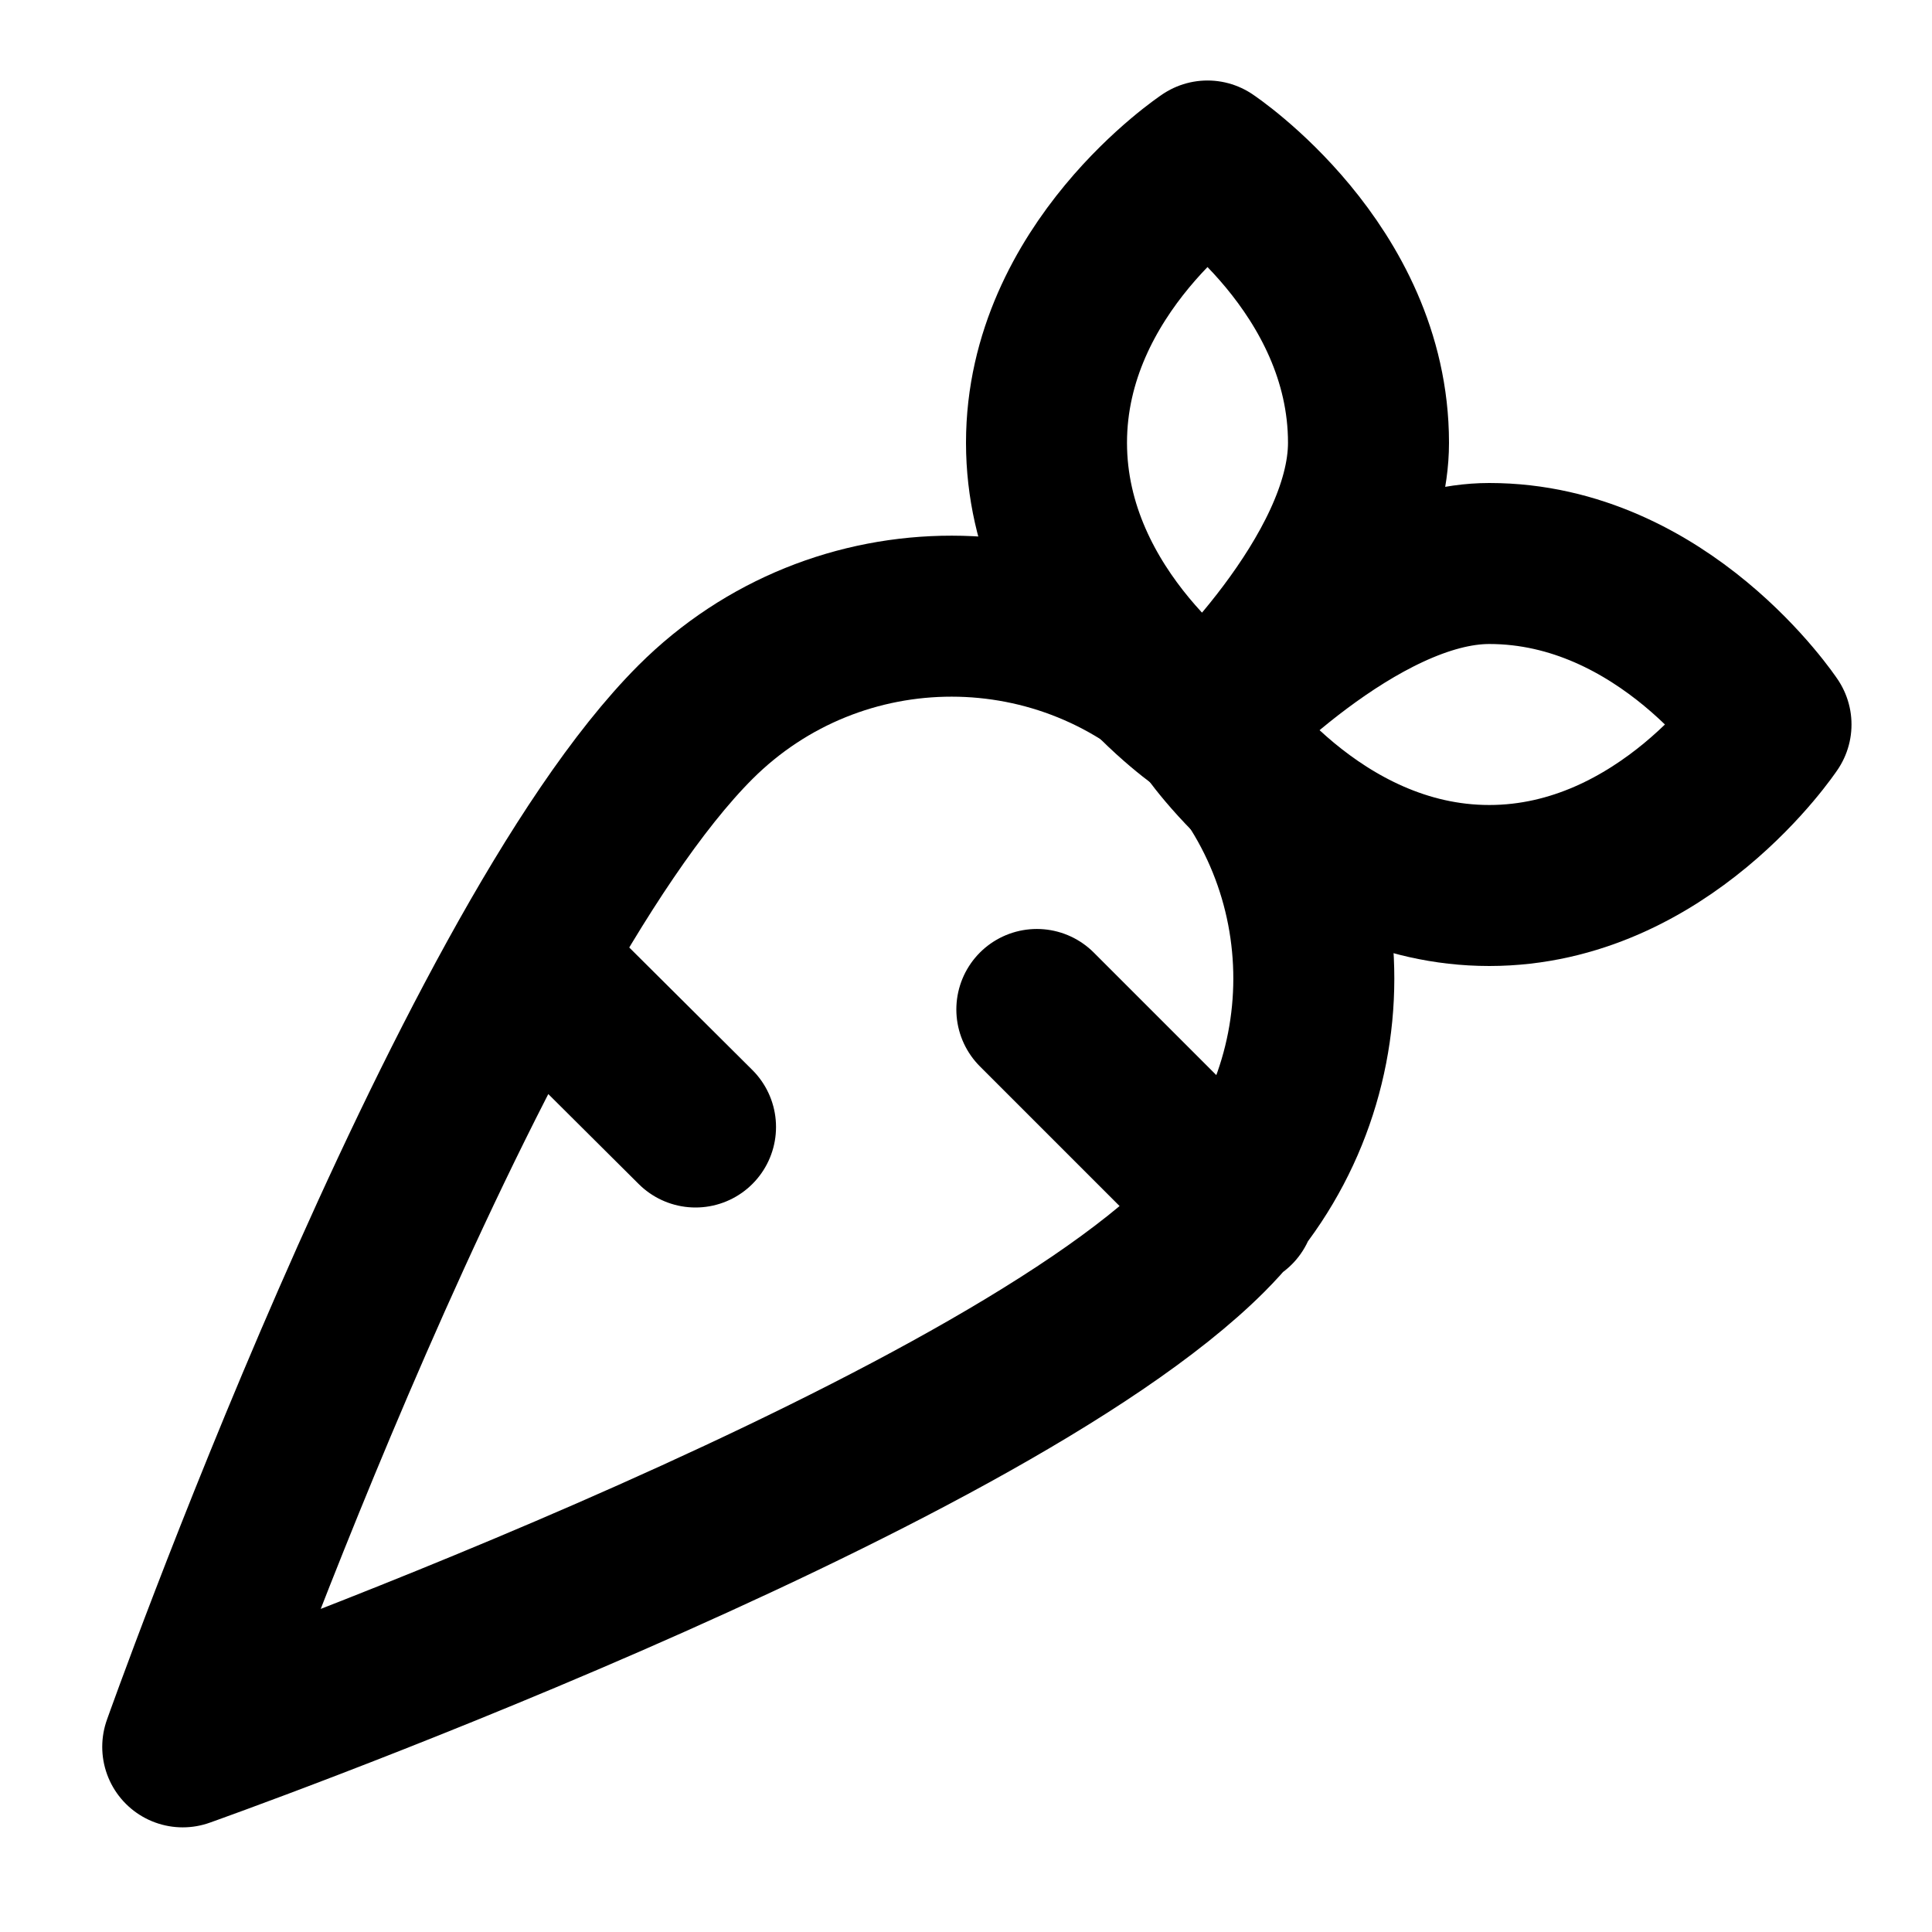
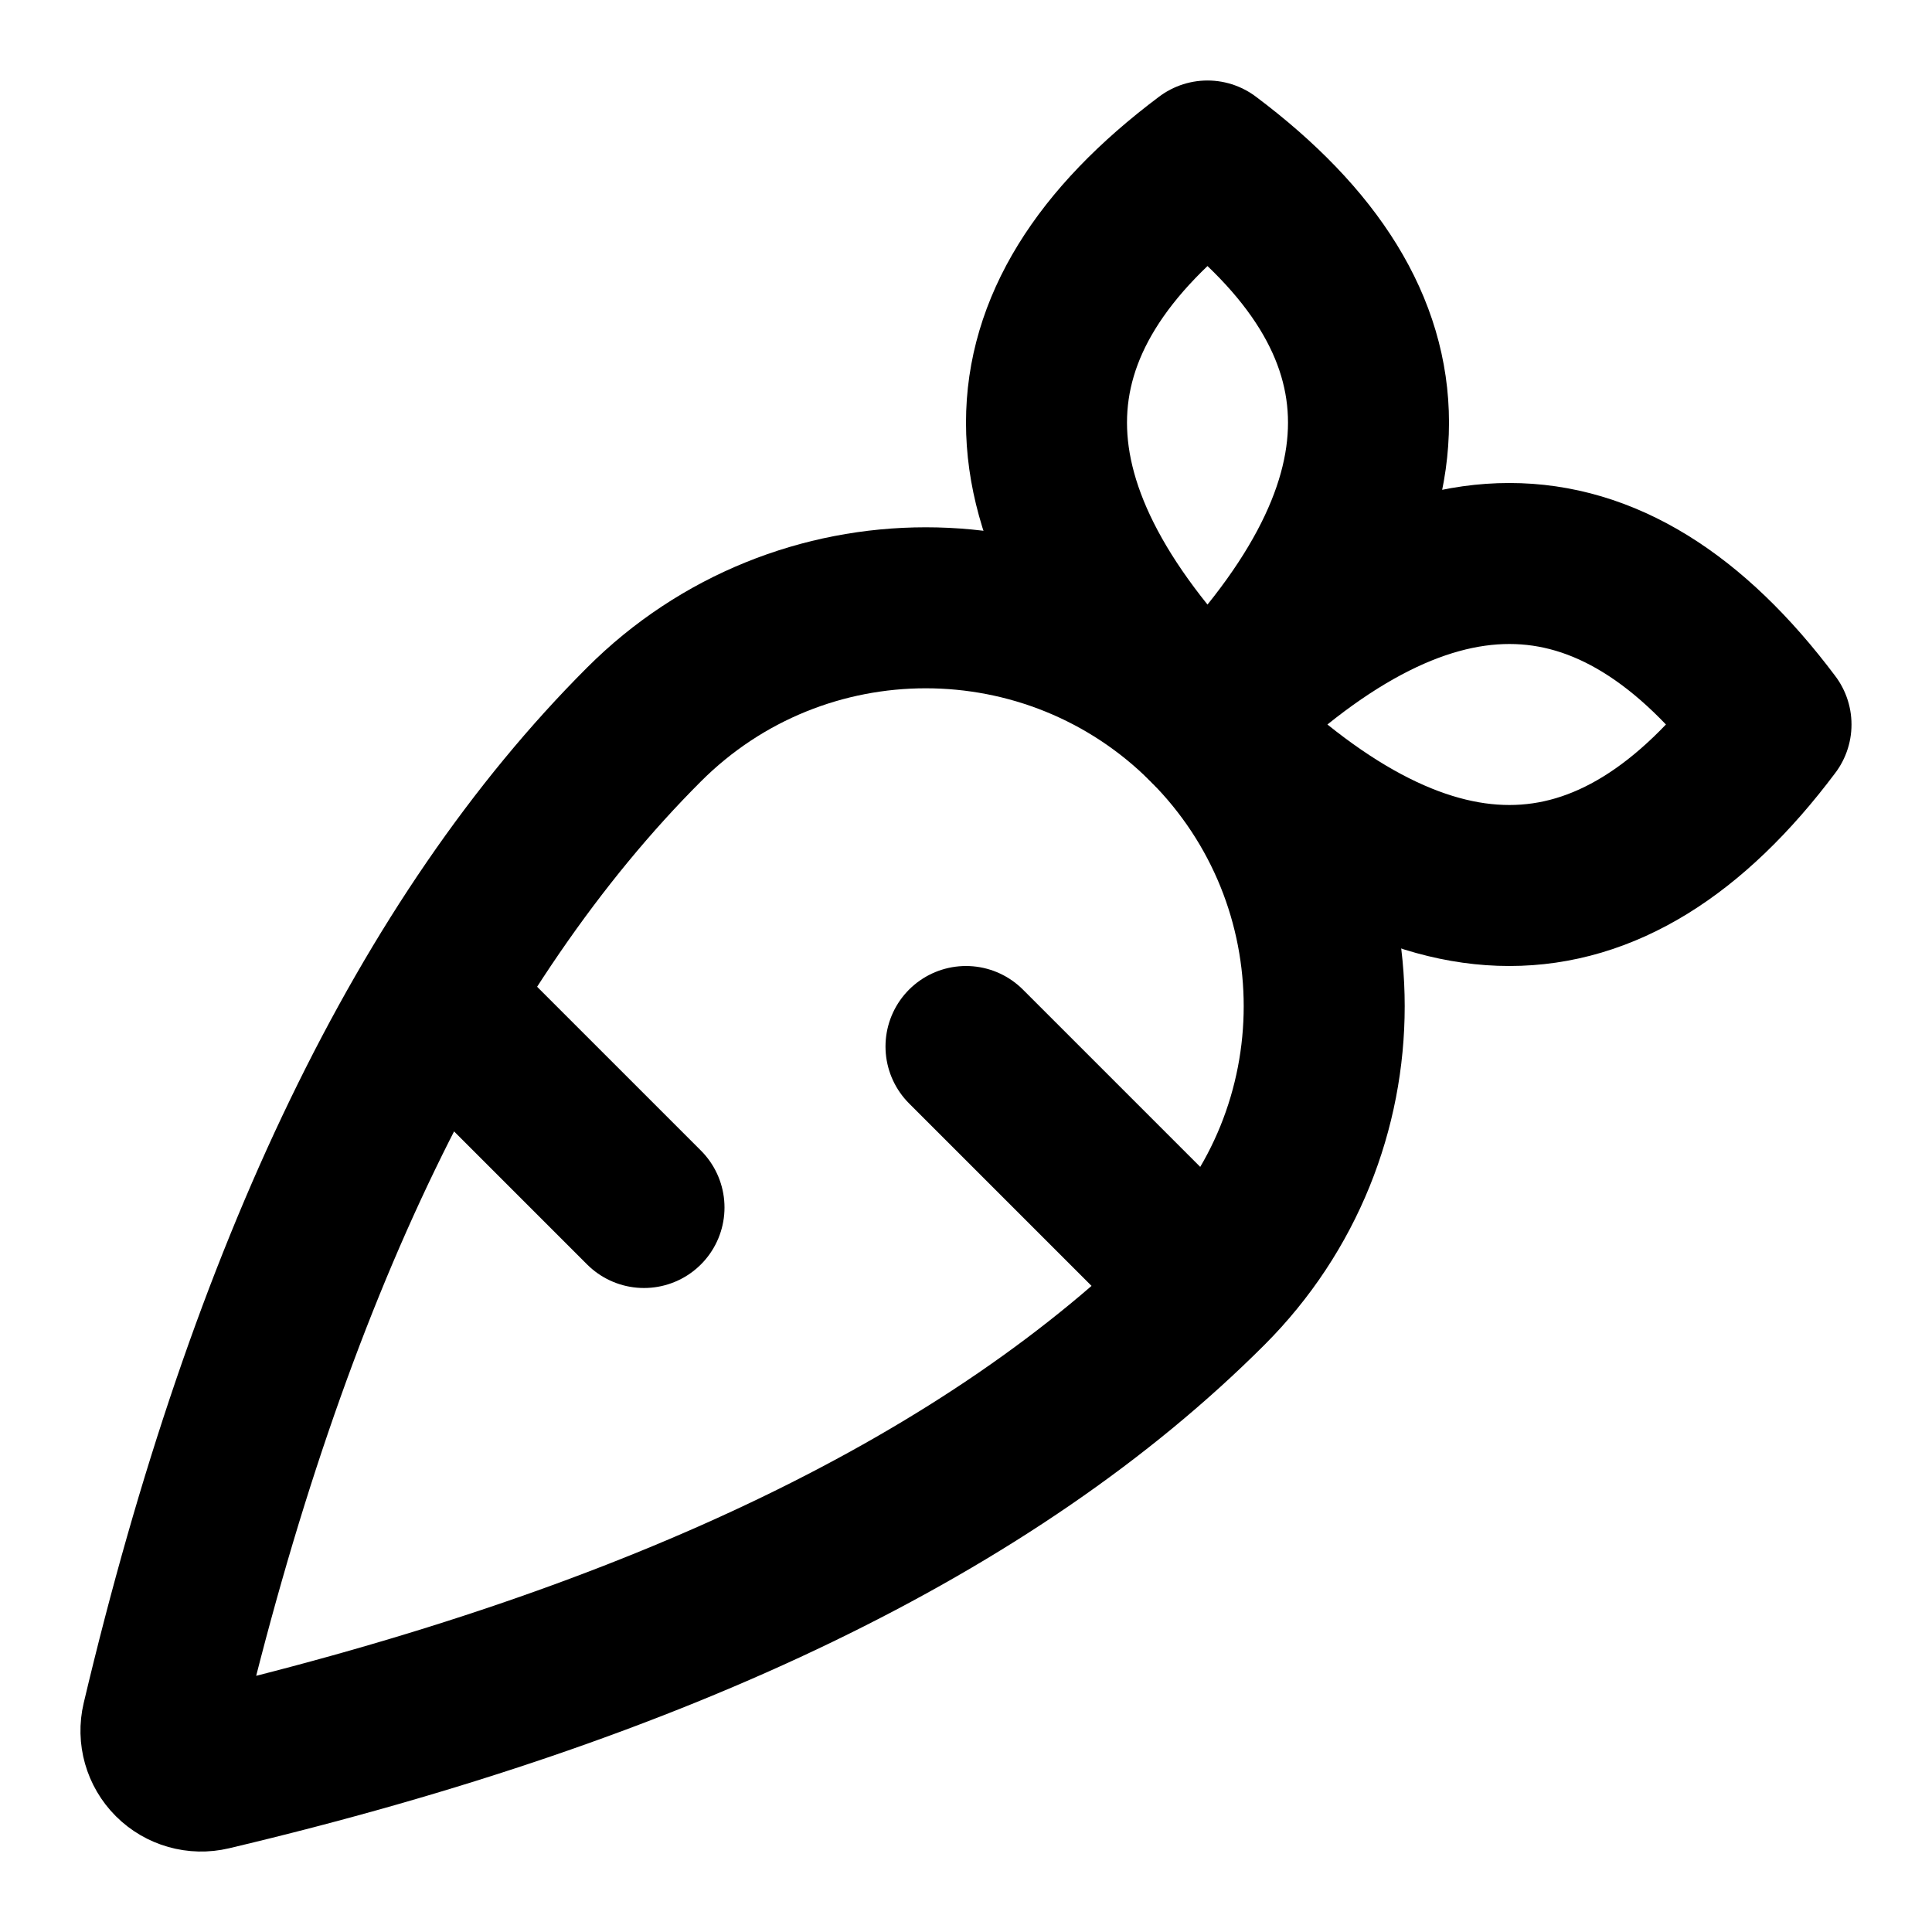
<svg xmlns="http://www.w3.org/2000/svg" fill="none" stroke="currentColor" stroke-linecap="round" stroke-linejoin="round" stroke-width="2" class="lucide lucide-carrot" viewBox="0 0 24 24">
-   <path d="M2.27 21.7s9.87-3.5 12.73-6.36a4.5 4.5 0 0 0-6.36-6.37C5.77 11.84 2.27 21.7 2.27 21.7M8.64 14l-2.05-2.04M15.34 15l-2.46-2.46" />
-   <path d="M22 9s-1.33-2-3.5-2C16.86 7 15 9 15 9s1.33 2 3.5 2S22 9 22 9" />
-   <path d="M15 2s-2 1.33-2 3.5S15 9 15 9s2-1.84 2-3.5C17 3.33 15 2 15 2" />
+   <path d="M15 16a1 1 0 0 0-7-7q-4 4-5.987 12.385a.5.5 0 0 0 .602.602Q11 20 15 16l-3-3" />
+   <path d="M15 9q4 4 7 0-3-4-7 0 4-4 0-7-4 3 0 7M8 15l-2.58-2.58" />
</svg>
